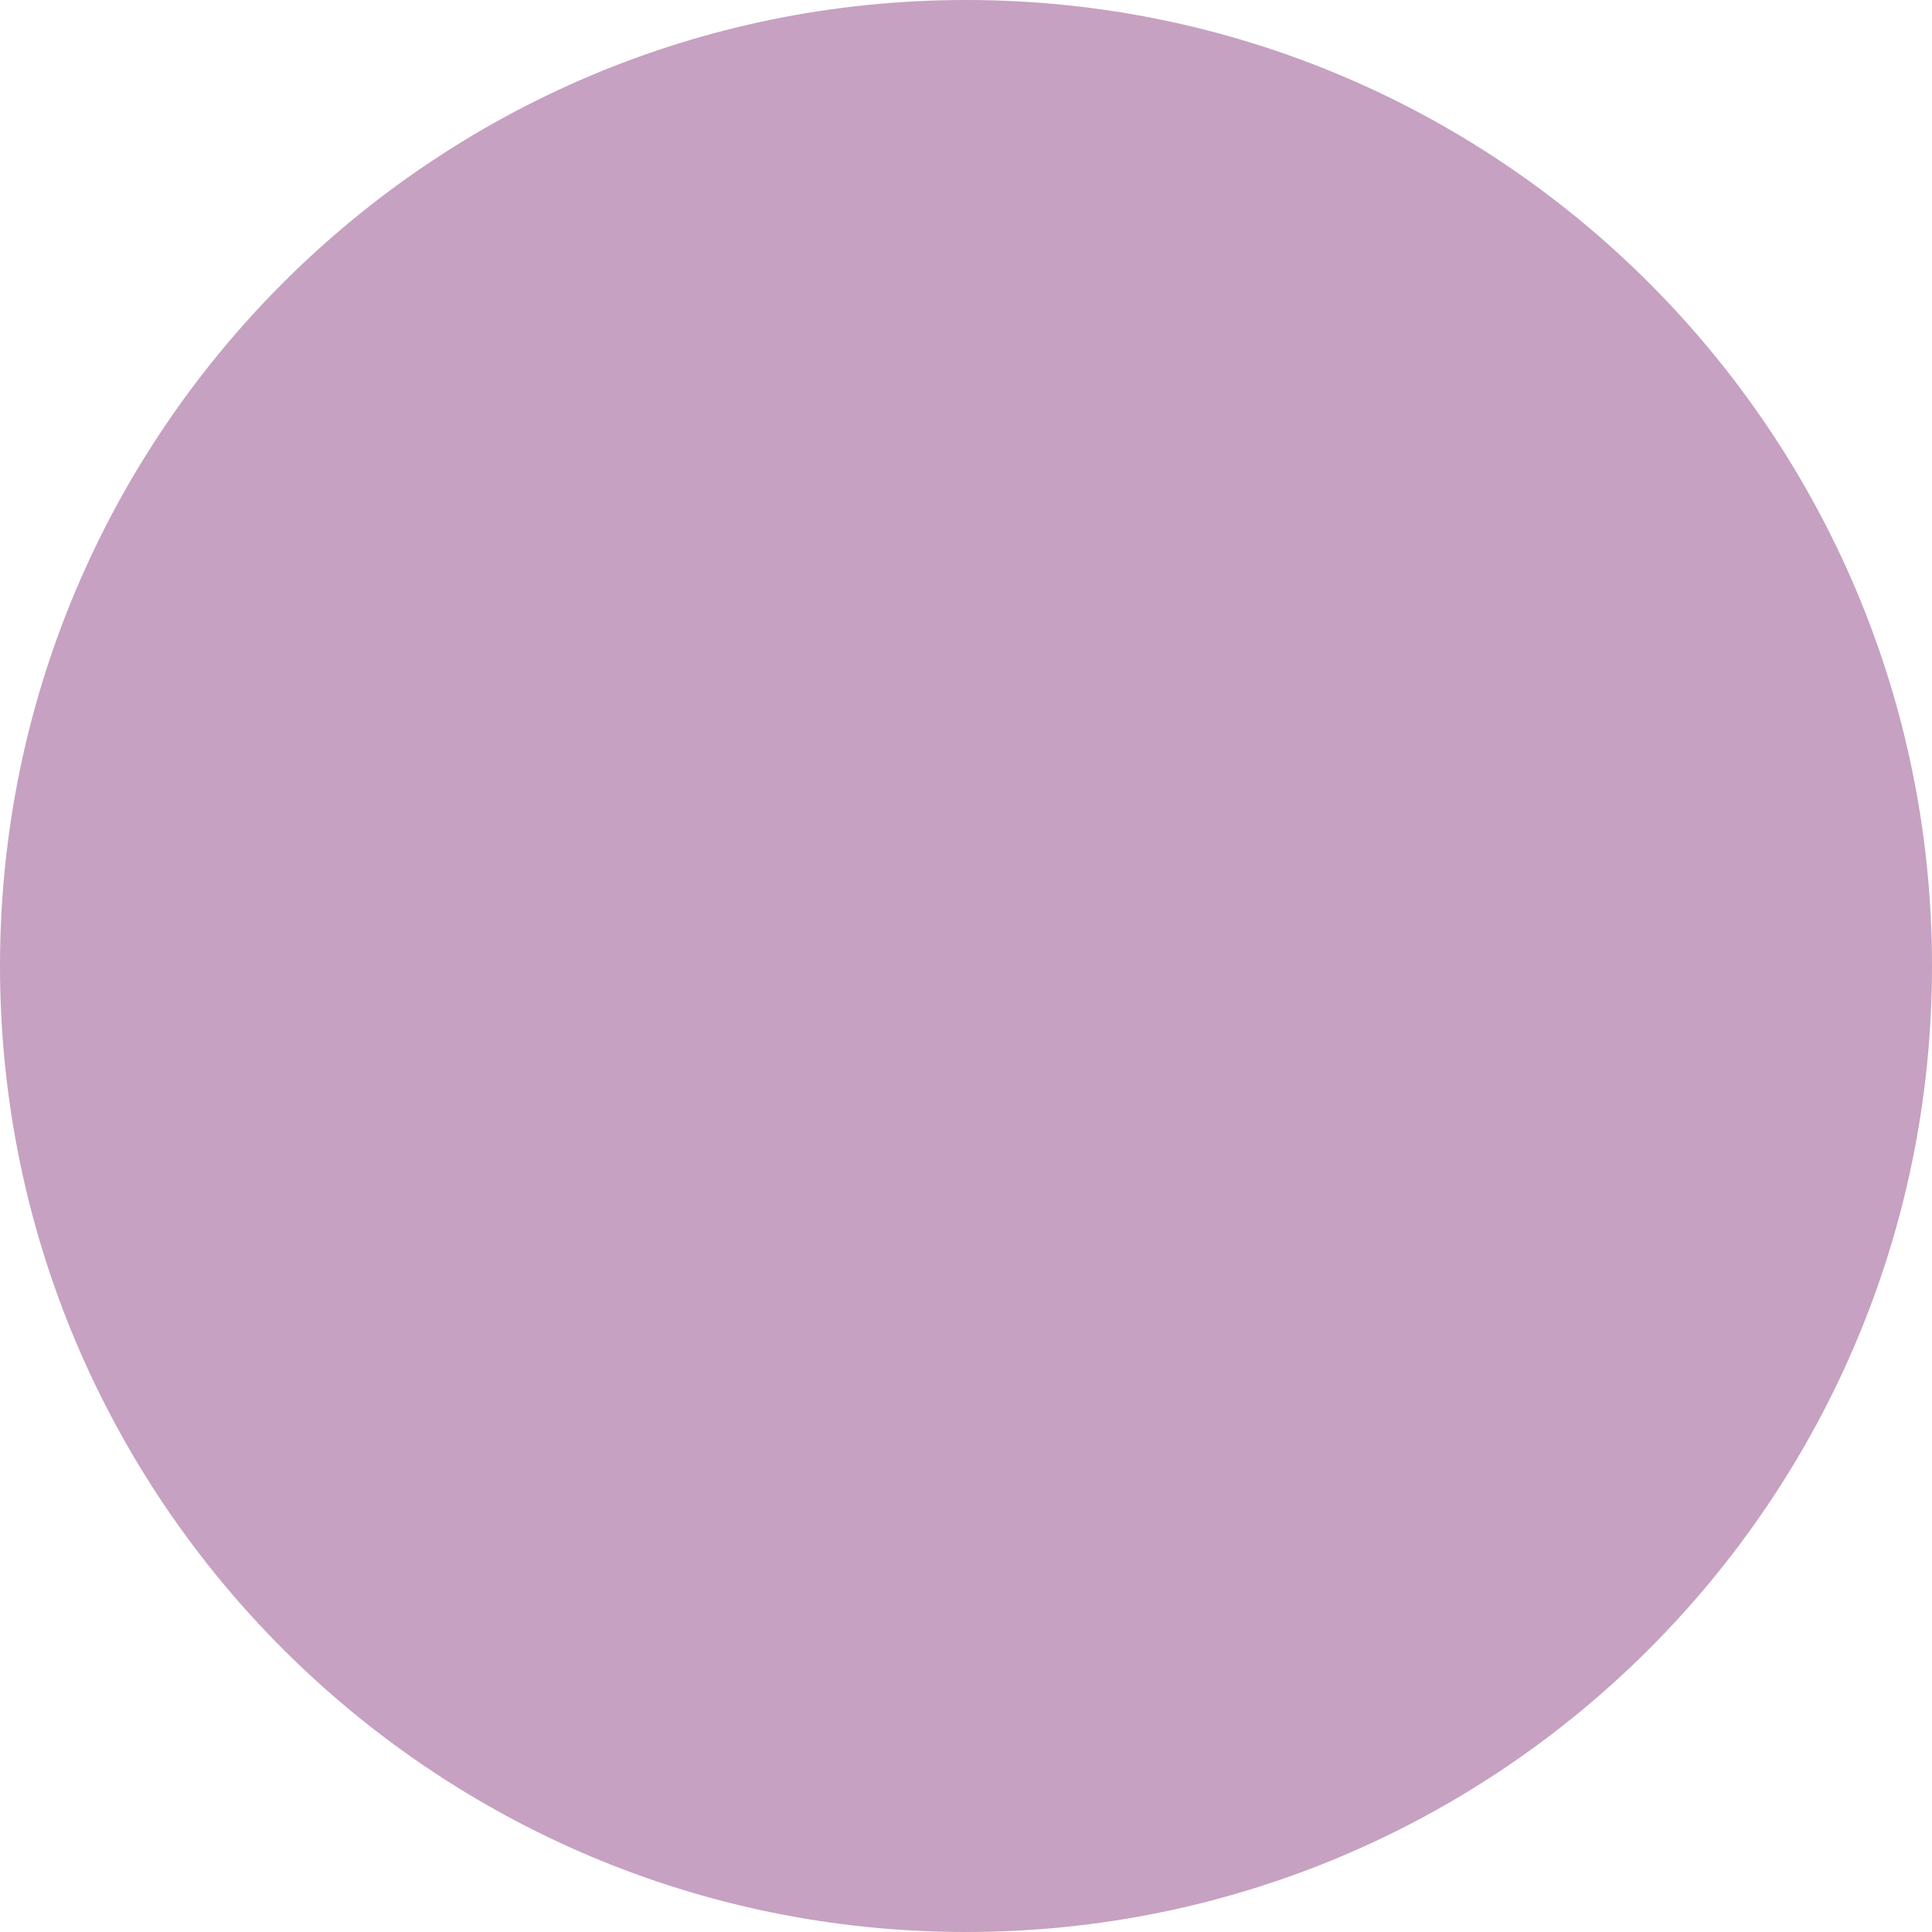
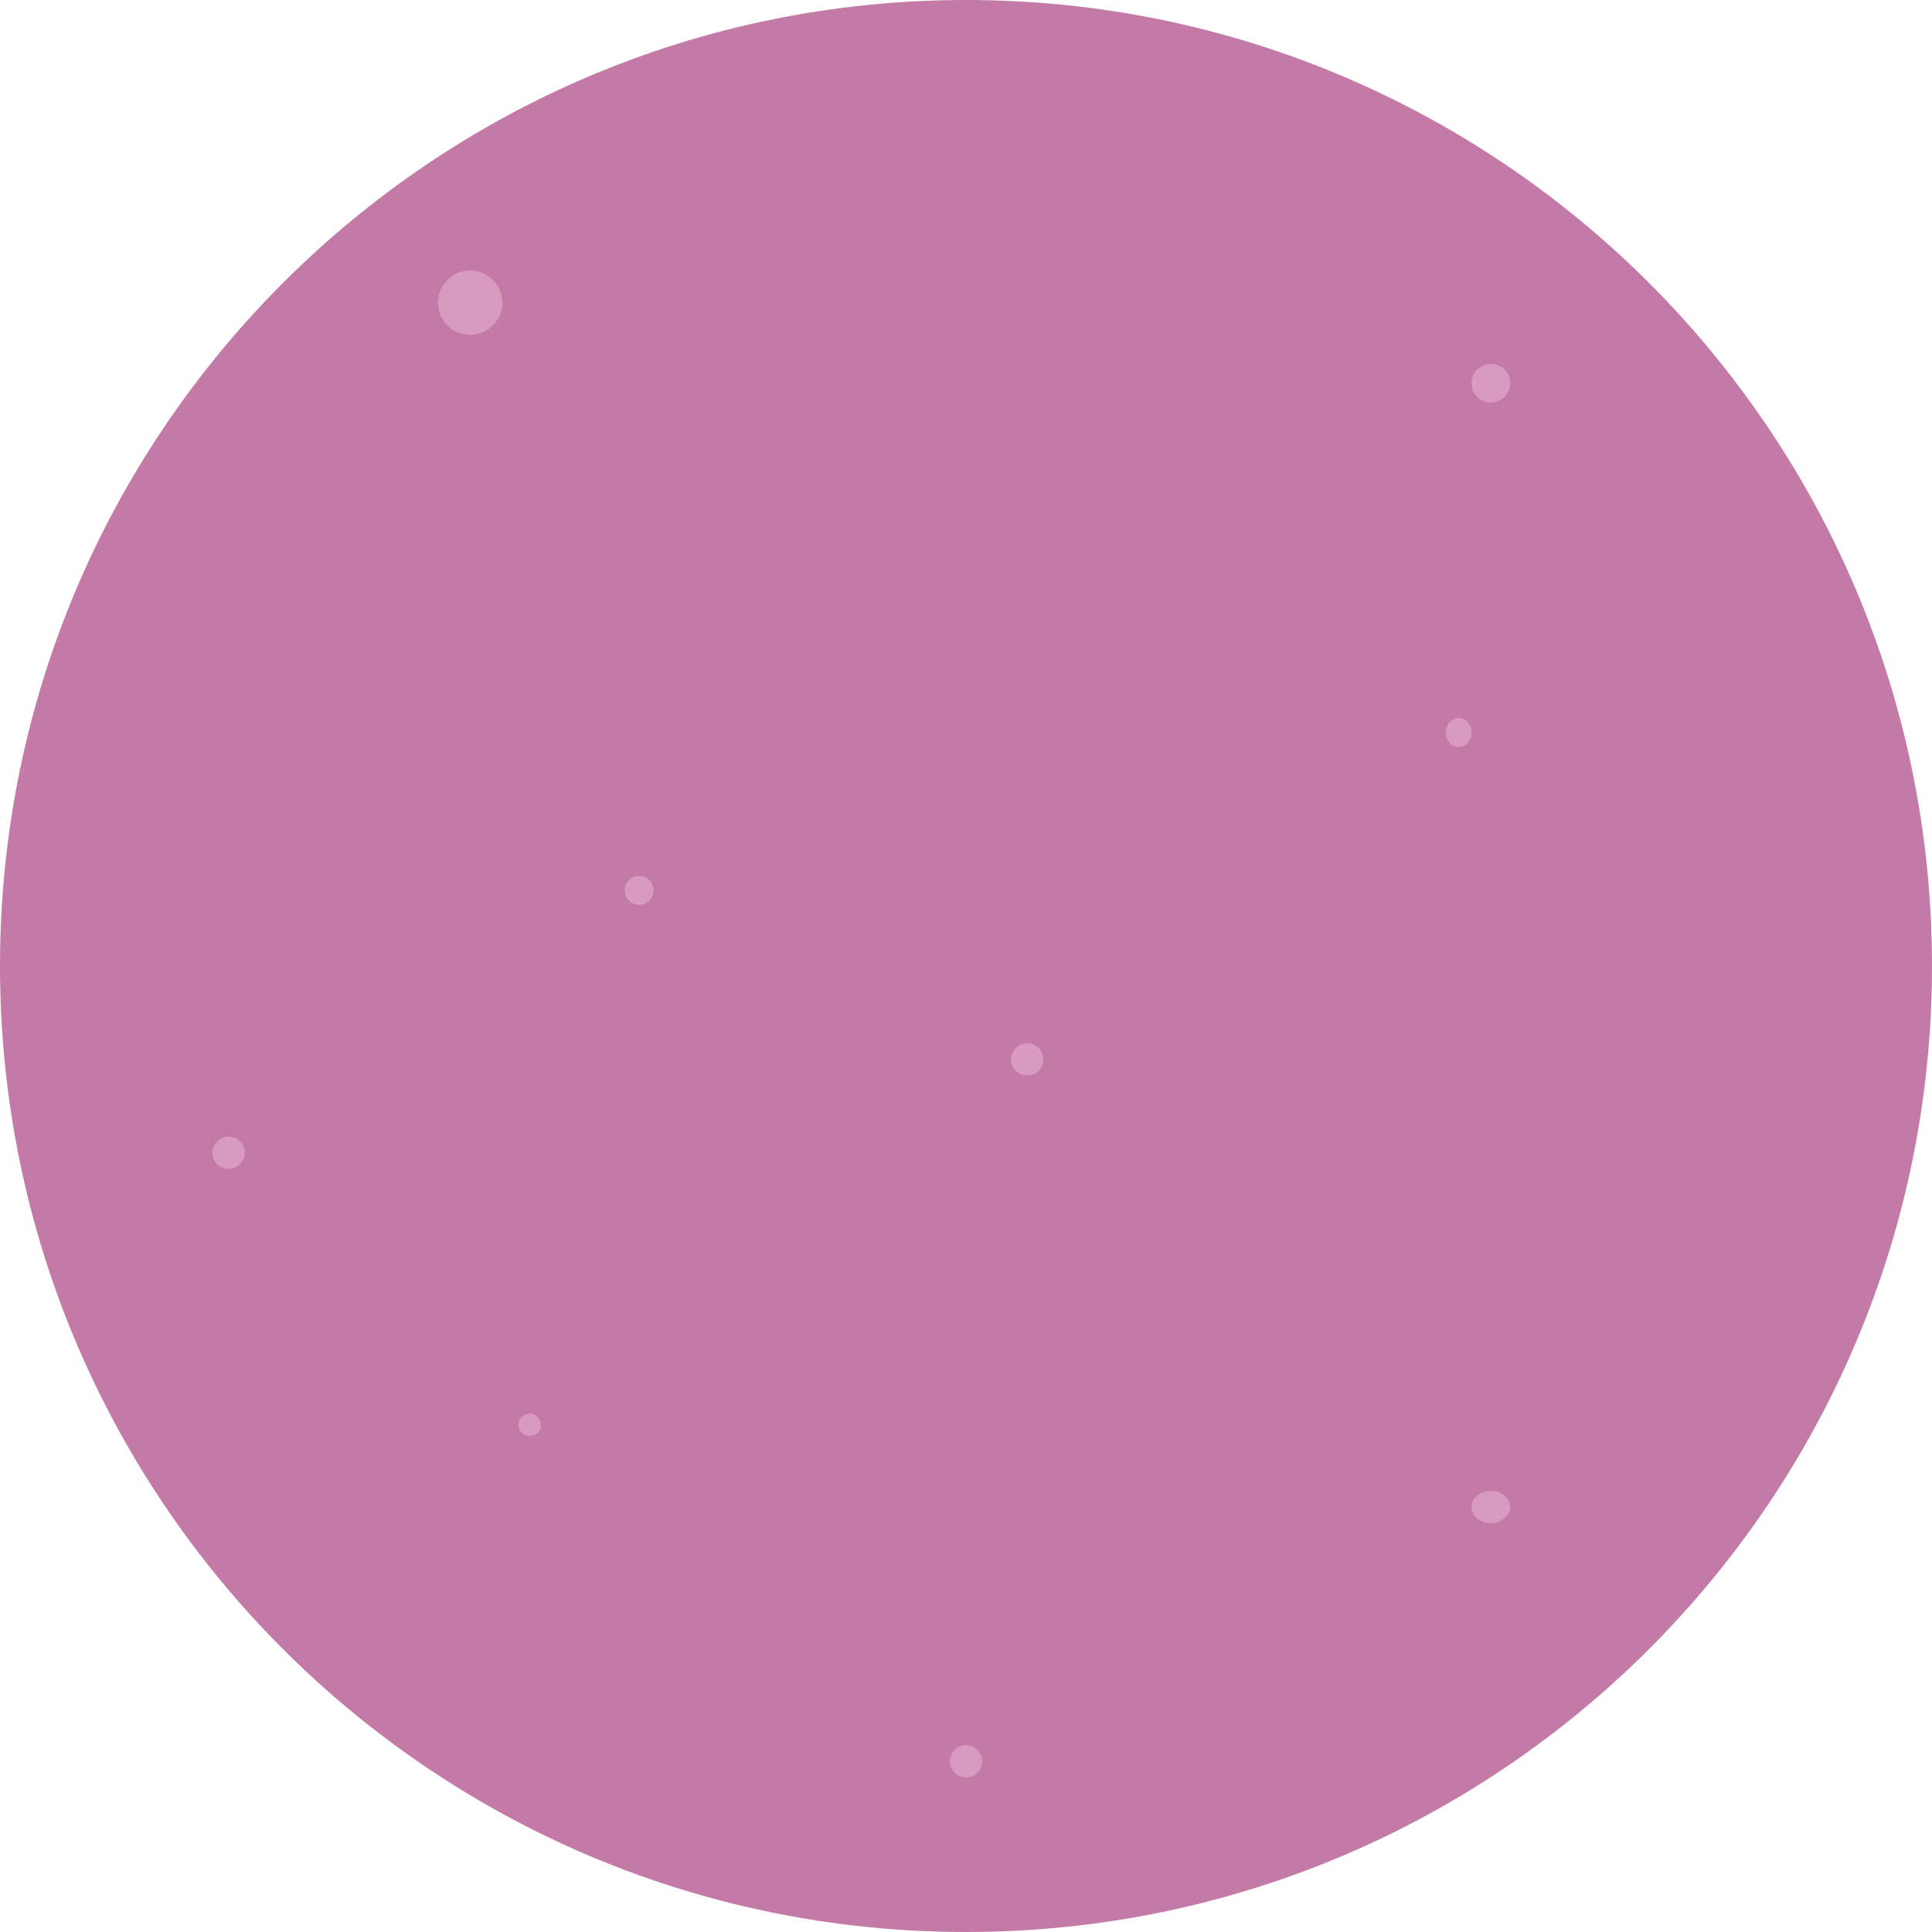
<svg xmlns="http://www.w3.org/2000/svg" version="1.1" id="Layer_1" x="0px" y="0px" width="50px" height="50px" viewBox="0 0 50 50" enable-background="new 0 0 50 50" xml:space="preserve">
-   <circle fill="#C6A1C1" cx="25" cy="25" r="25" />
+   <circle fill="#C47AA6" cx="25" cy="25" r="25" />
+   <circle fill="#D89ABF" cx="12.167" cy="7.833" r="0.833" />
+   <circle fill="#D89ABF" cx="13.708" cy="36.875" r="0.292" />
+   <ellipse fill="#D89ABF" cx="38.583" cy="39" rx="0.5" ry="0.417" />
+   <ellipse fill="#D89ABF" cx="37.75" cy="18.958" rx="0.333" ry="0.375" />
+   <circle fill="#D89ABF" cx="26.583" cy="27.416" r="0.417" />
+   <circle fill="#D89ABF" cx="16.542" cy="23.042" r="0.375" />
+   <circle fill="#D89ABF" cx="5.917" cy="29.833" r="0.417" />
+   <circle fill="#D89ABF" cx="25" cy="45.584" r="0.417" />
+   <circle fill="#D89ABF" cx="38.583" cy="9.917" r="0.5" />
</svg>
